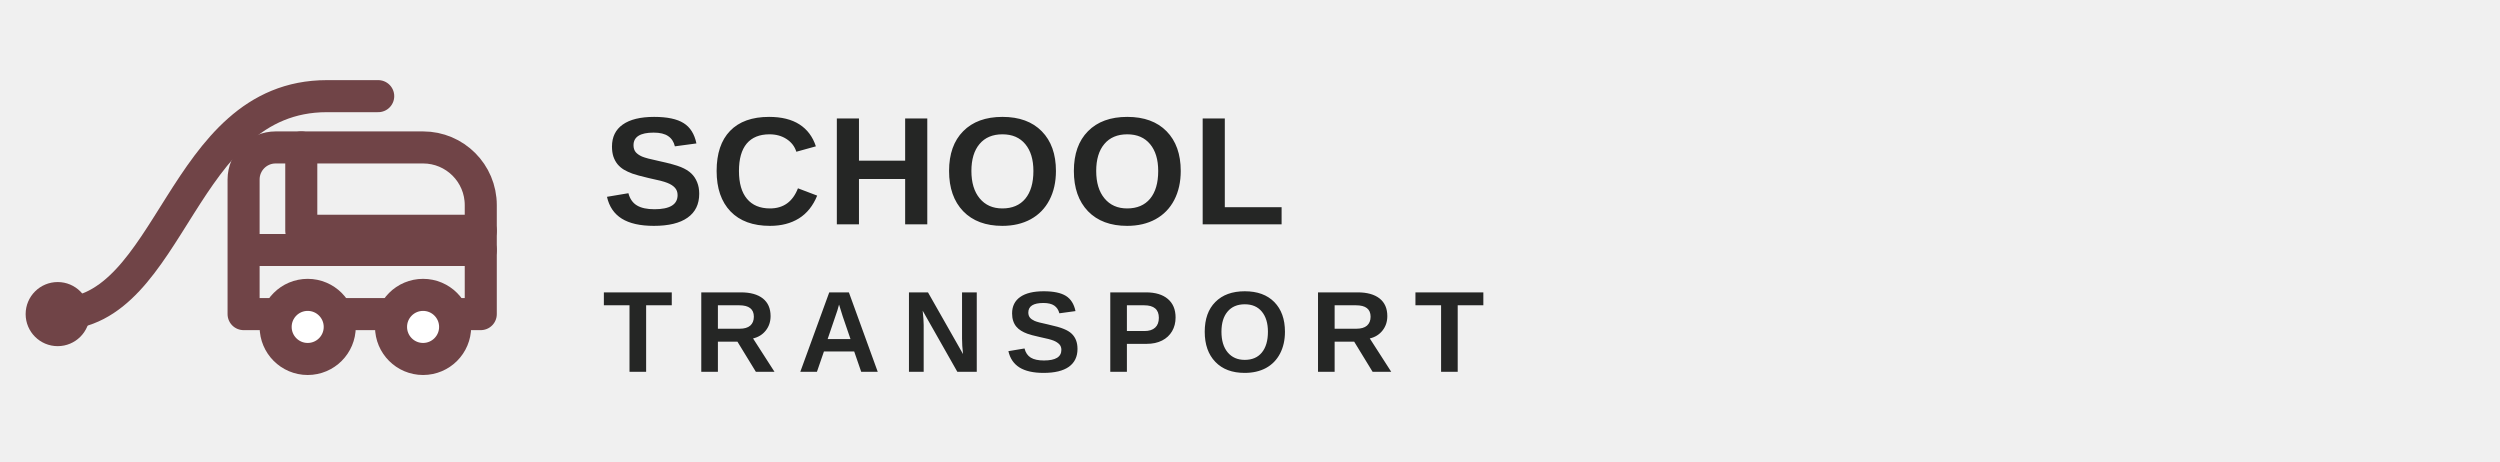
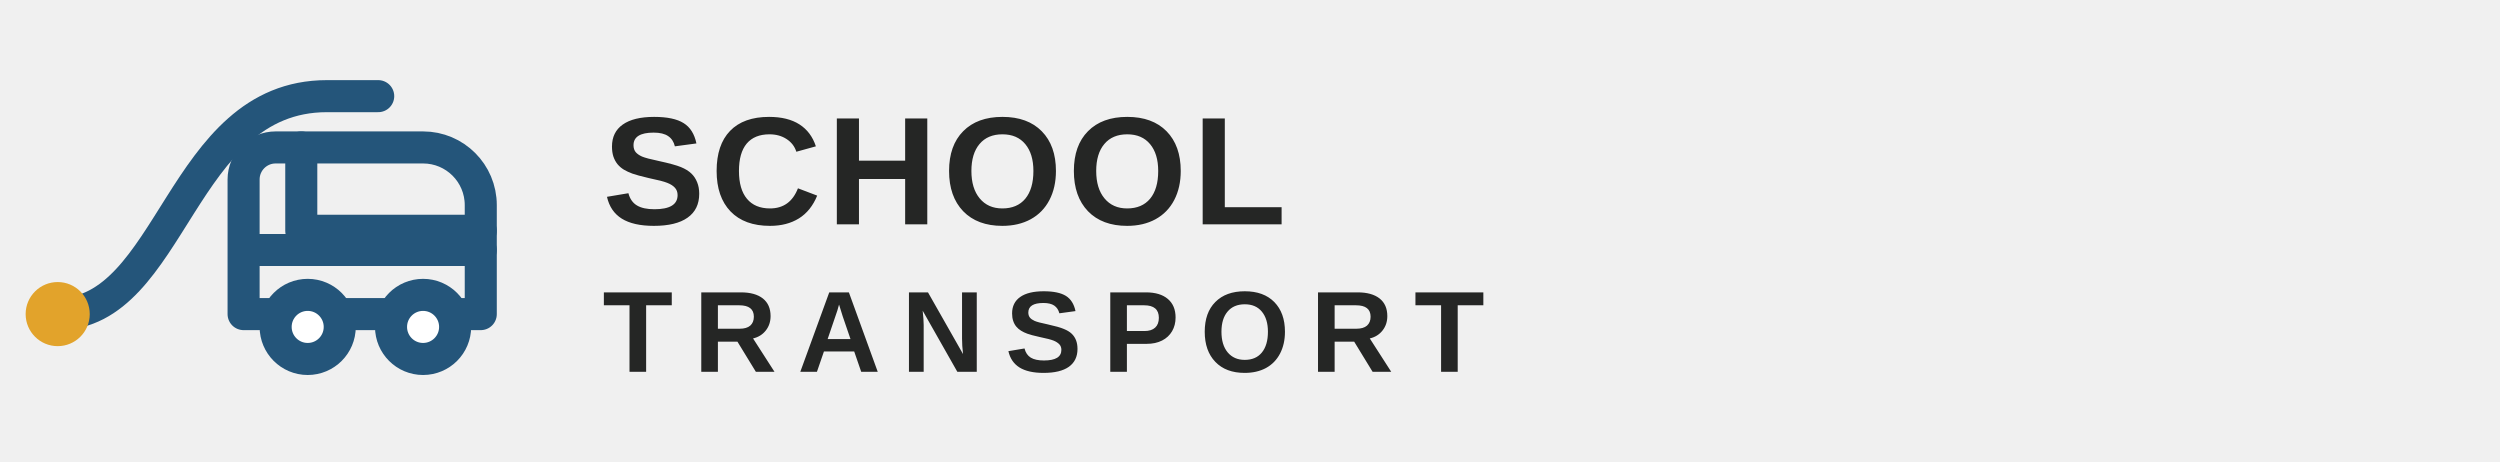
<svg xmlns="http://www.w3.org/2000/svg" viewBox="0 0 390 72" role="img" aria-labelledby="title">
-   <g fill="none" stroke="#704447" stroke-width="5" stroke-linecap="round" stroke-linejoin="round">
+   <g fill="none" stroke="#24557A" stroke-width="5" stroke-linecap="round" stroke-linejoin="round">
    <path d="M9 49C27 49 28 15 51 15h8" />
-     <circle cx="9" cy="49" r="5" fill="#704447" stroke="none" />
+     <circle cx="9" cy="49" r="5" fill="#E2A32B" stroke="none" />
    <path d="M43 23h23a9 9 0 0 1 9 9v17H38V28a5 5 0 0 1 5-5Z" />
    <path d="M47 23v13h28M39 39h36" />
    <circle cx="48" cy="51" r="5" fill="#fff" />
    <circle cx="66" cy="51" r="5" fill="#fff" />
  </g>
  <g fill="#252625">
    <text x="94" y="35" font-family="Arial,Helvetica,sans-serif" font-size="24" font-weight="800" letter-spacing=".8">SCHOOL</text>
    <text x="94" y="58" font-family="Arial,Helvetica,sans-serif" font-size="18" font-weight="600" letter-spacing="3.2">TRANSPORT</text>
  </g>
</svg>
